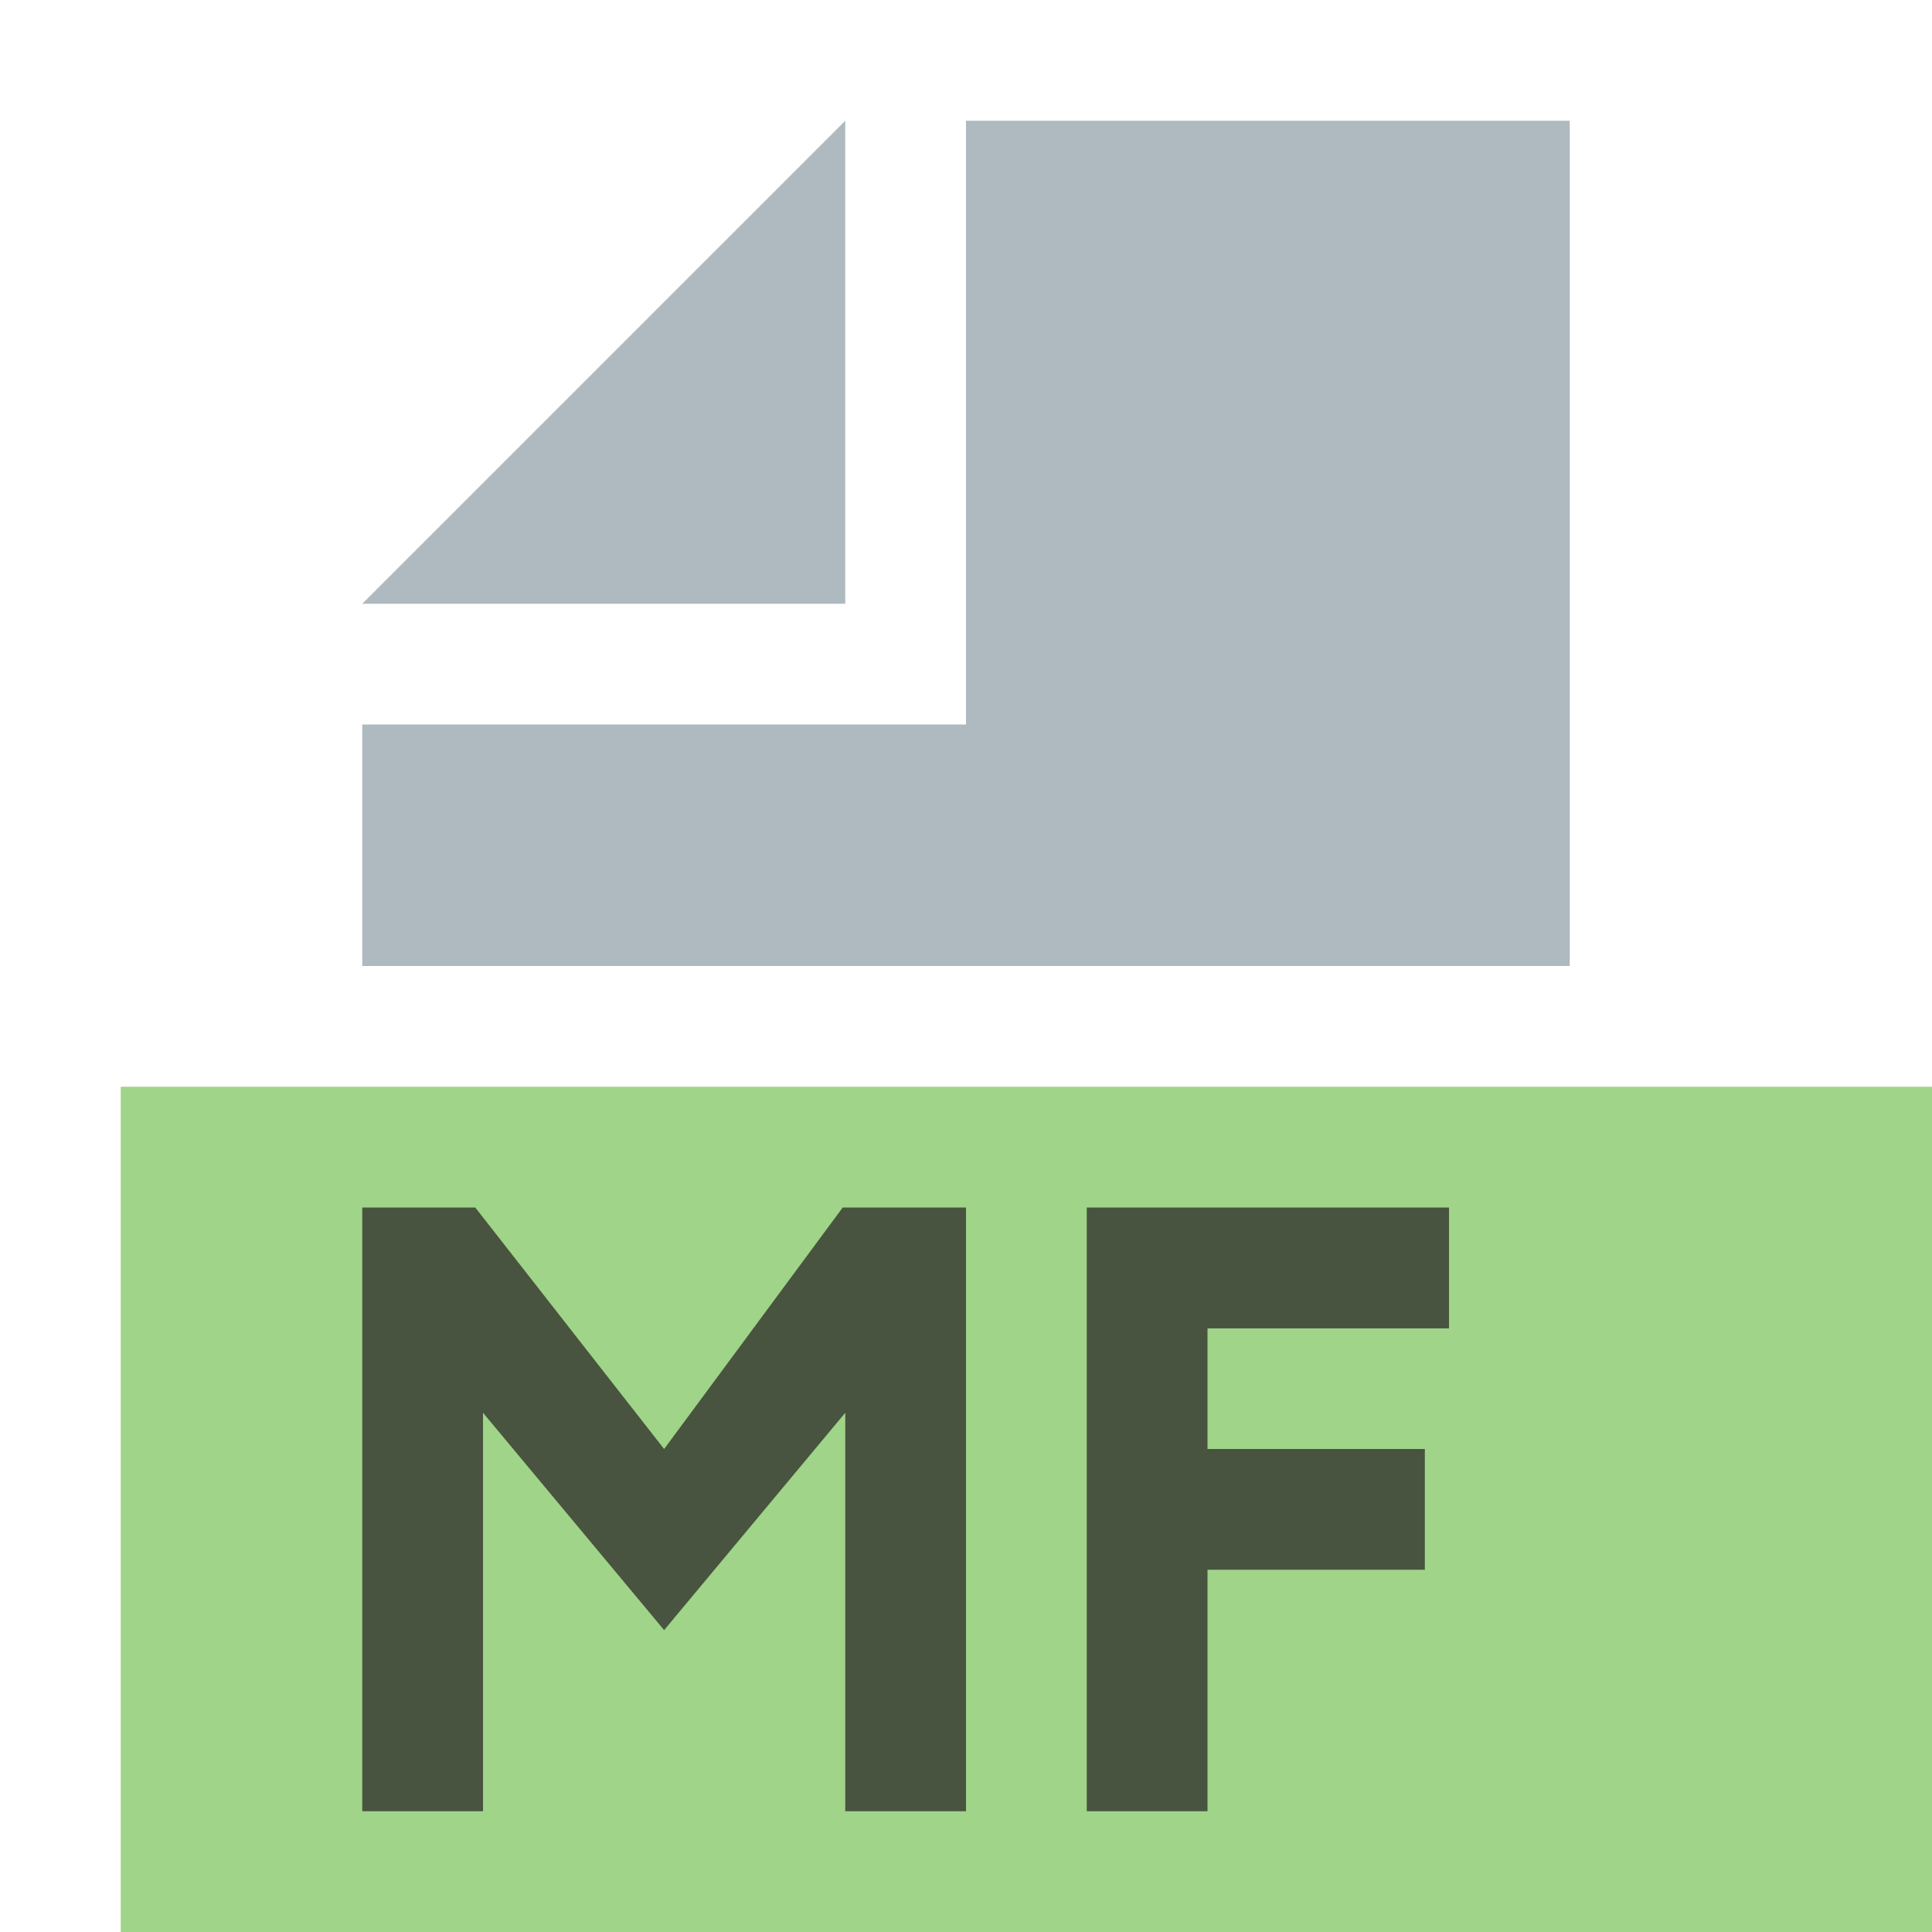
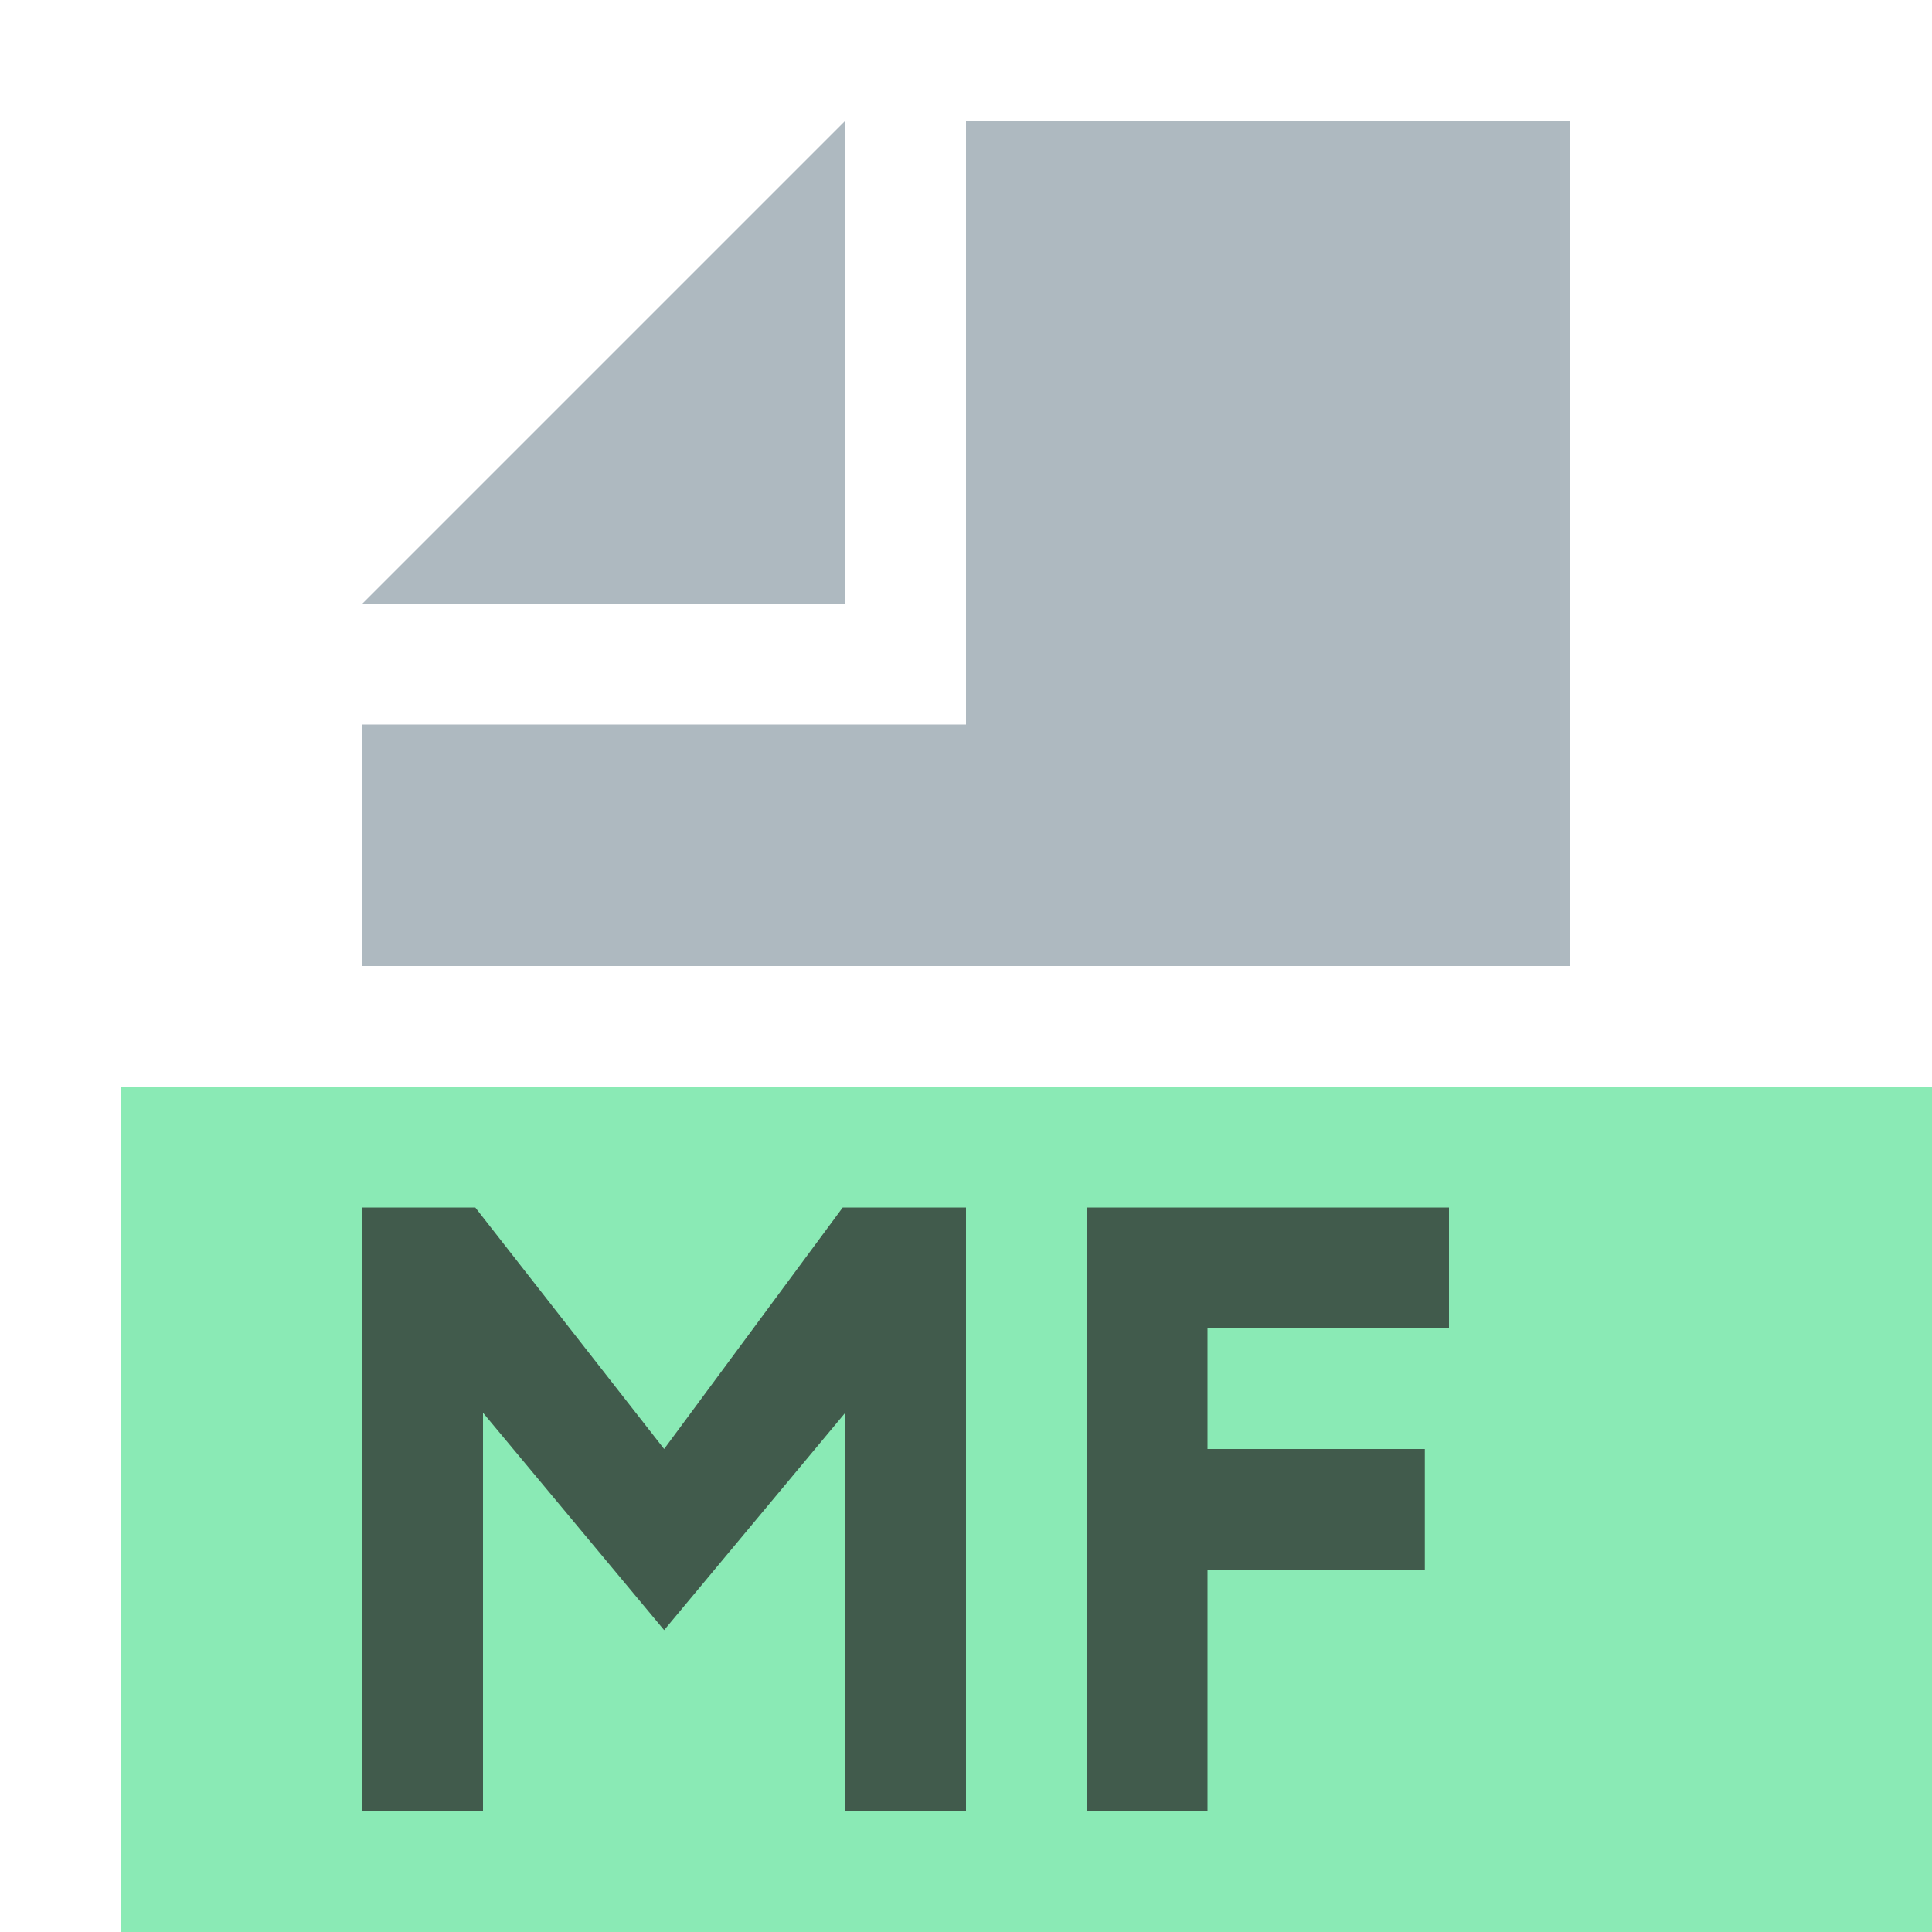
<svg xmlns="http://www.w3.org/2000/svg" width="16" height="16" viewBox="0 0 16 16">
-   <rect width="16" height="16" fill="none" />
+   <rect id="frame" width="16" height="16" fill="none" />
  <g fill="none" fill-rule="evenodd">
-     <path fill-opacity=".7" fill="#78C257" d="M1 16h15V9H1z" />
+     <path fill-opacity=".6" fill="#3DDC84" d="M1 16h15V9H1z" />
    <path fill-opacity=".8" fill="#9AA7B0" d="M7 1L3 5h4z" />
    <path fill-opacity=".8" fill="#9AA7B0" d="M8 1v5H3v2h10V1z" />
    <path d="M3 10h.936L5.5 12l1.479-2H8v5H7v-3.3l-1.5 1.8L4 11.7V15H3zM10 11.001h2V10H9v5h1v-2h1.8v-1H10z" fill="#231F20" fill-opacity=".7" />
  </g>
</svg>
